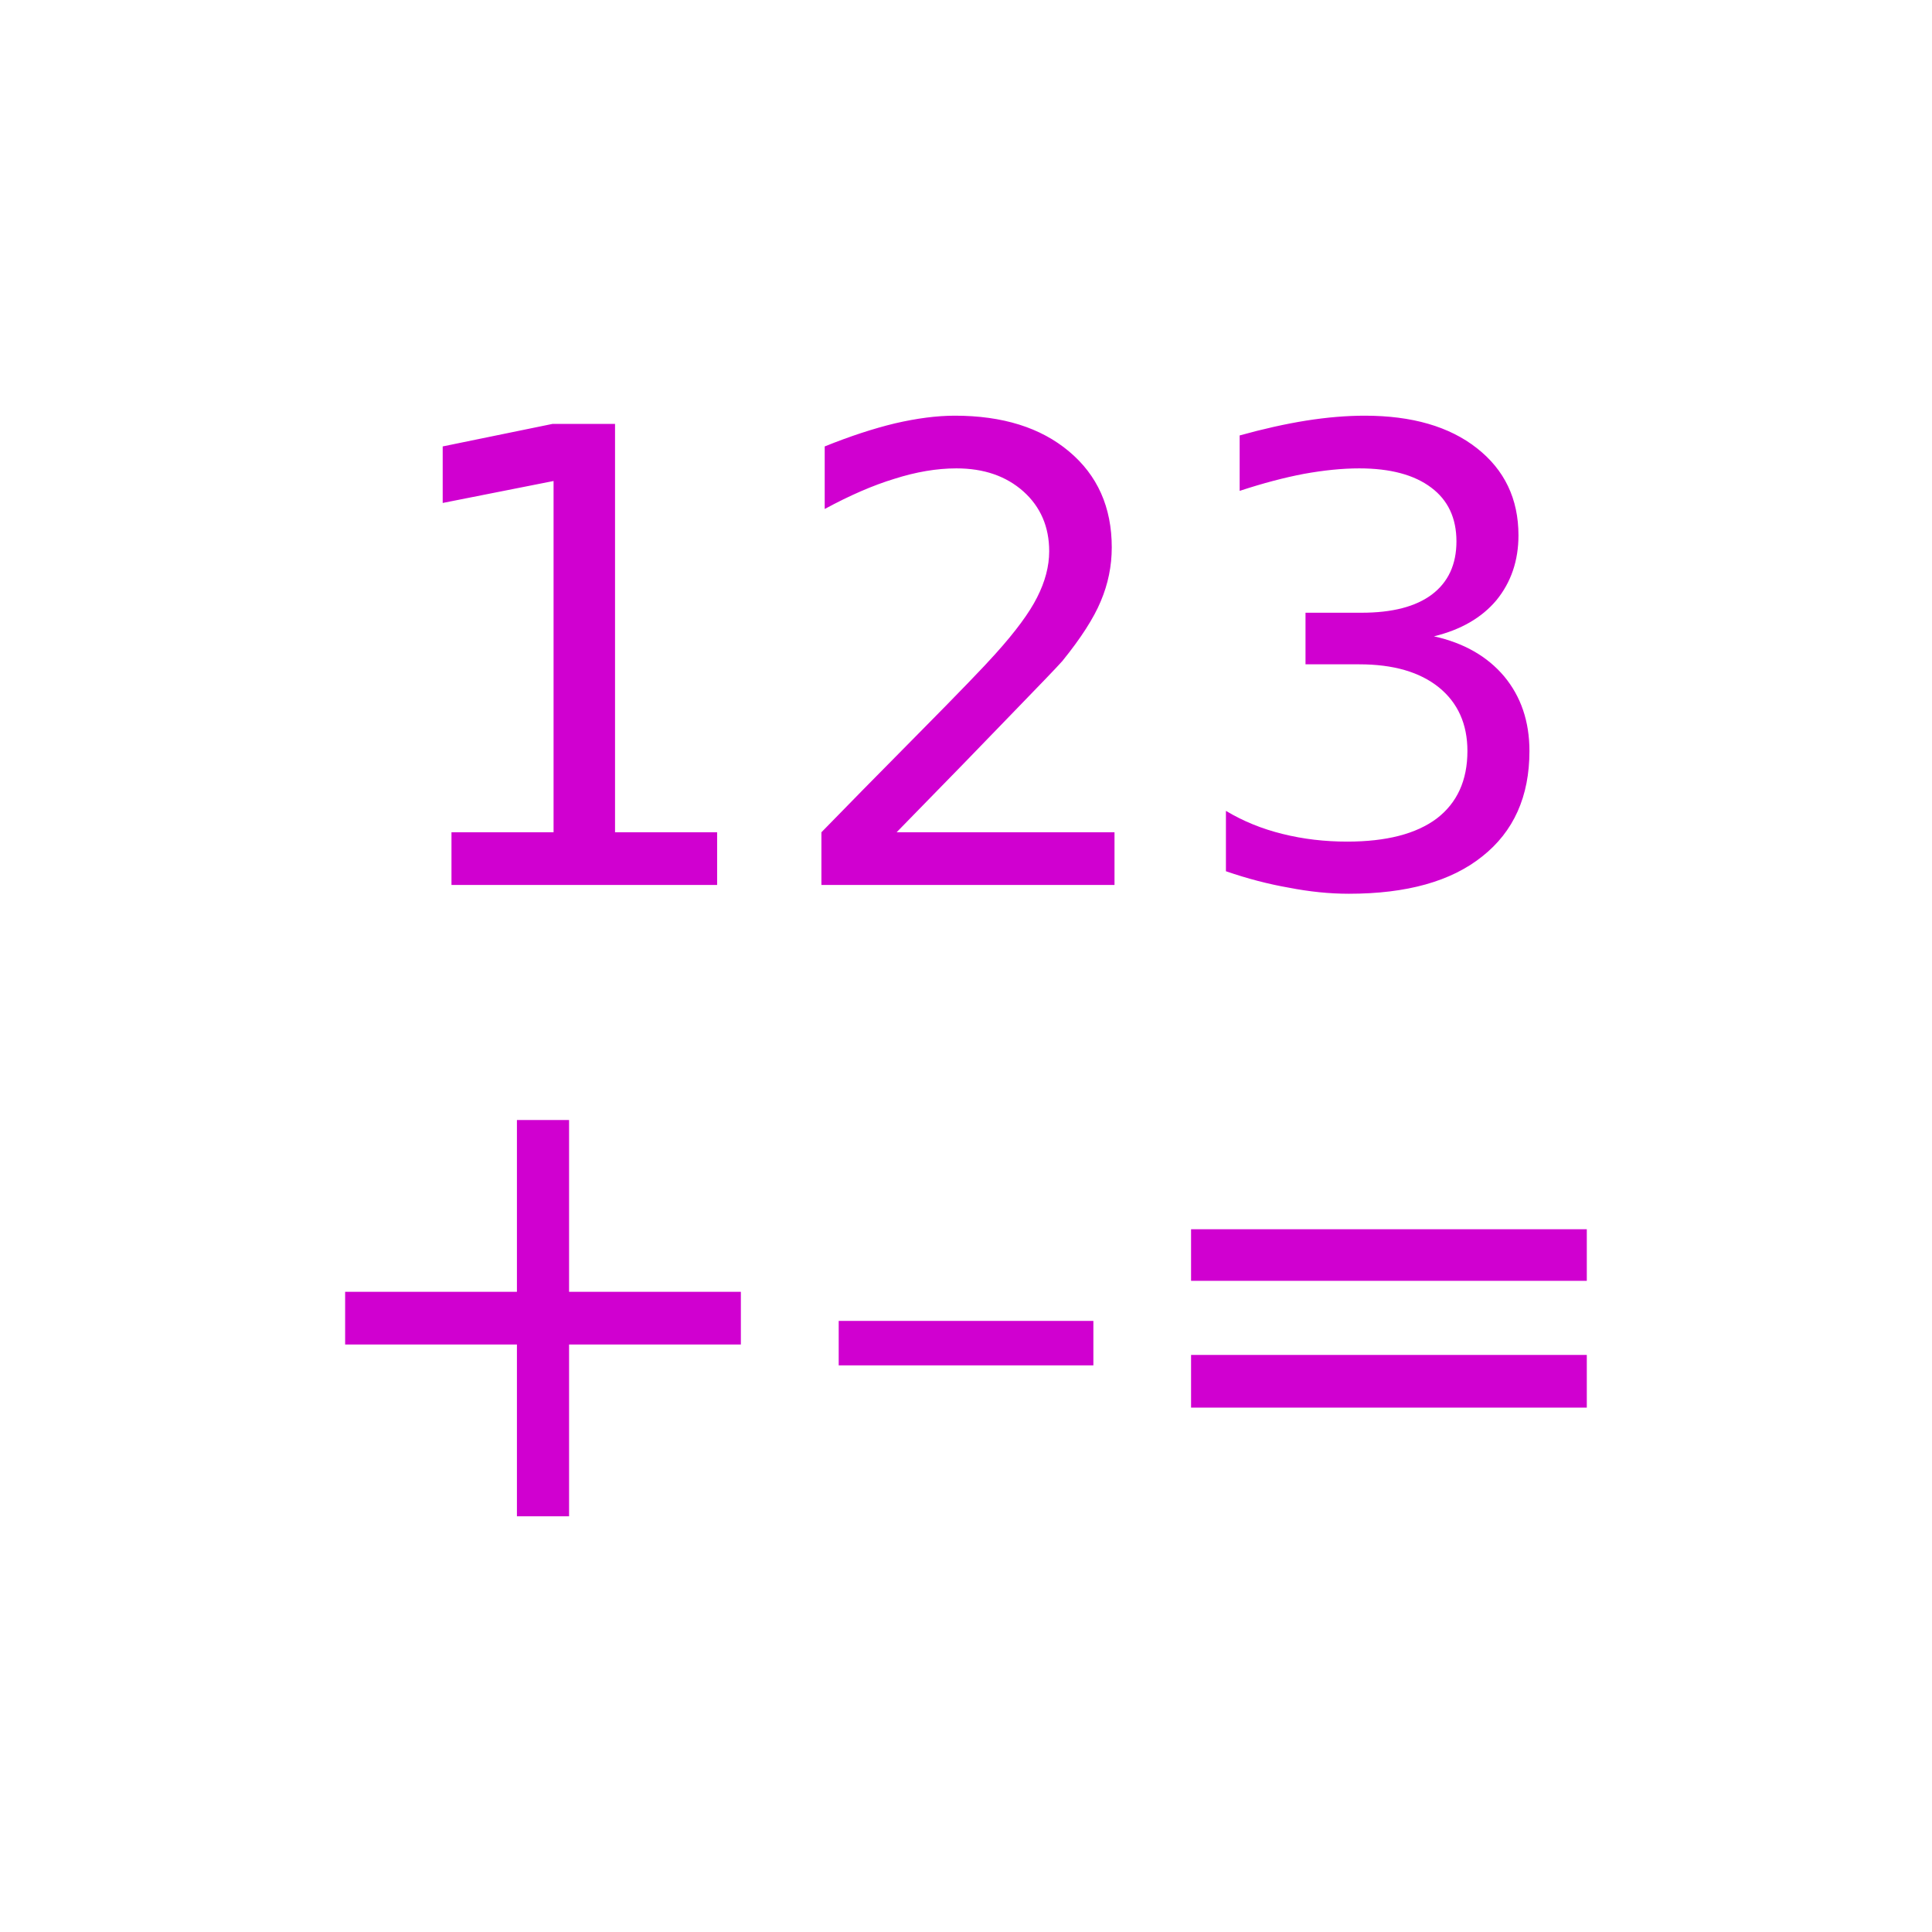
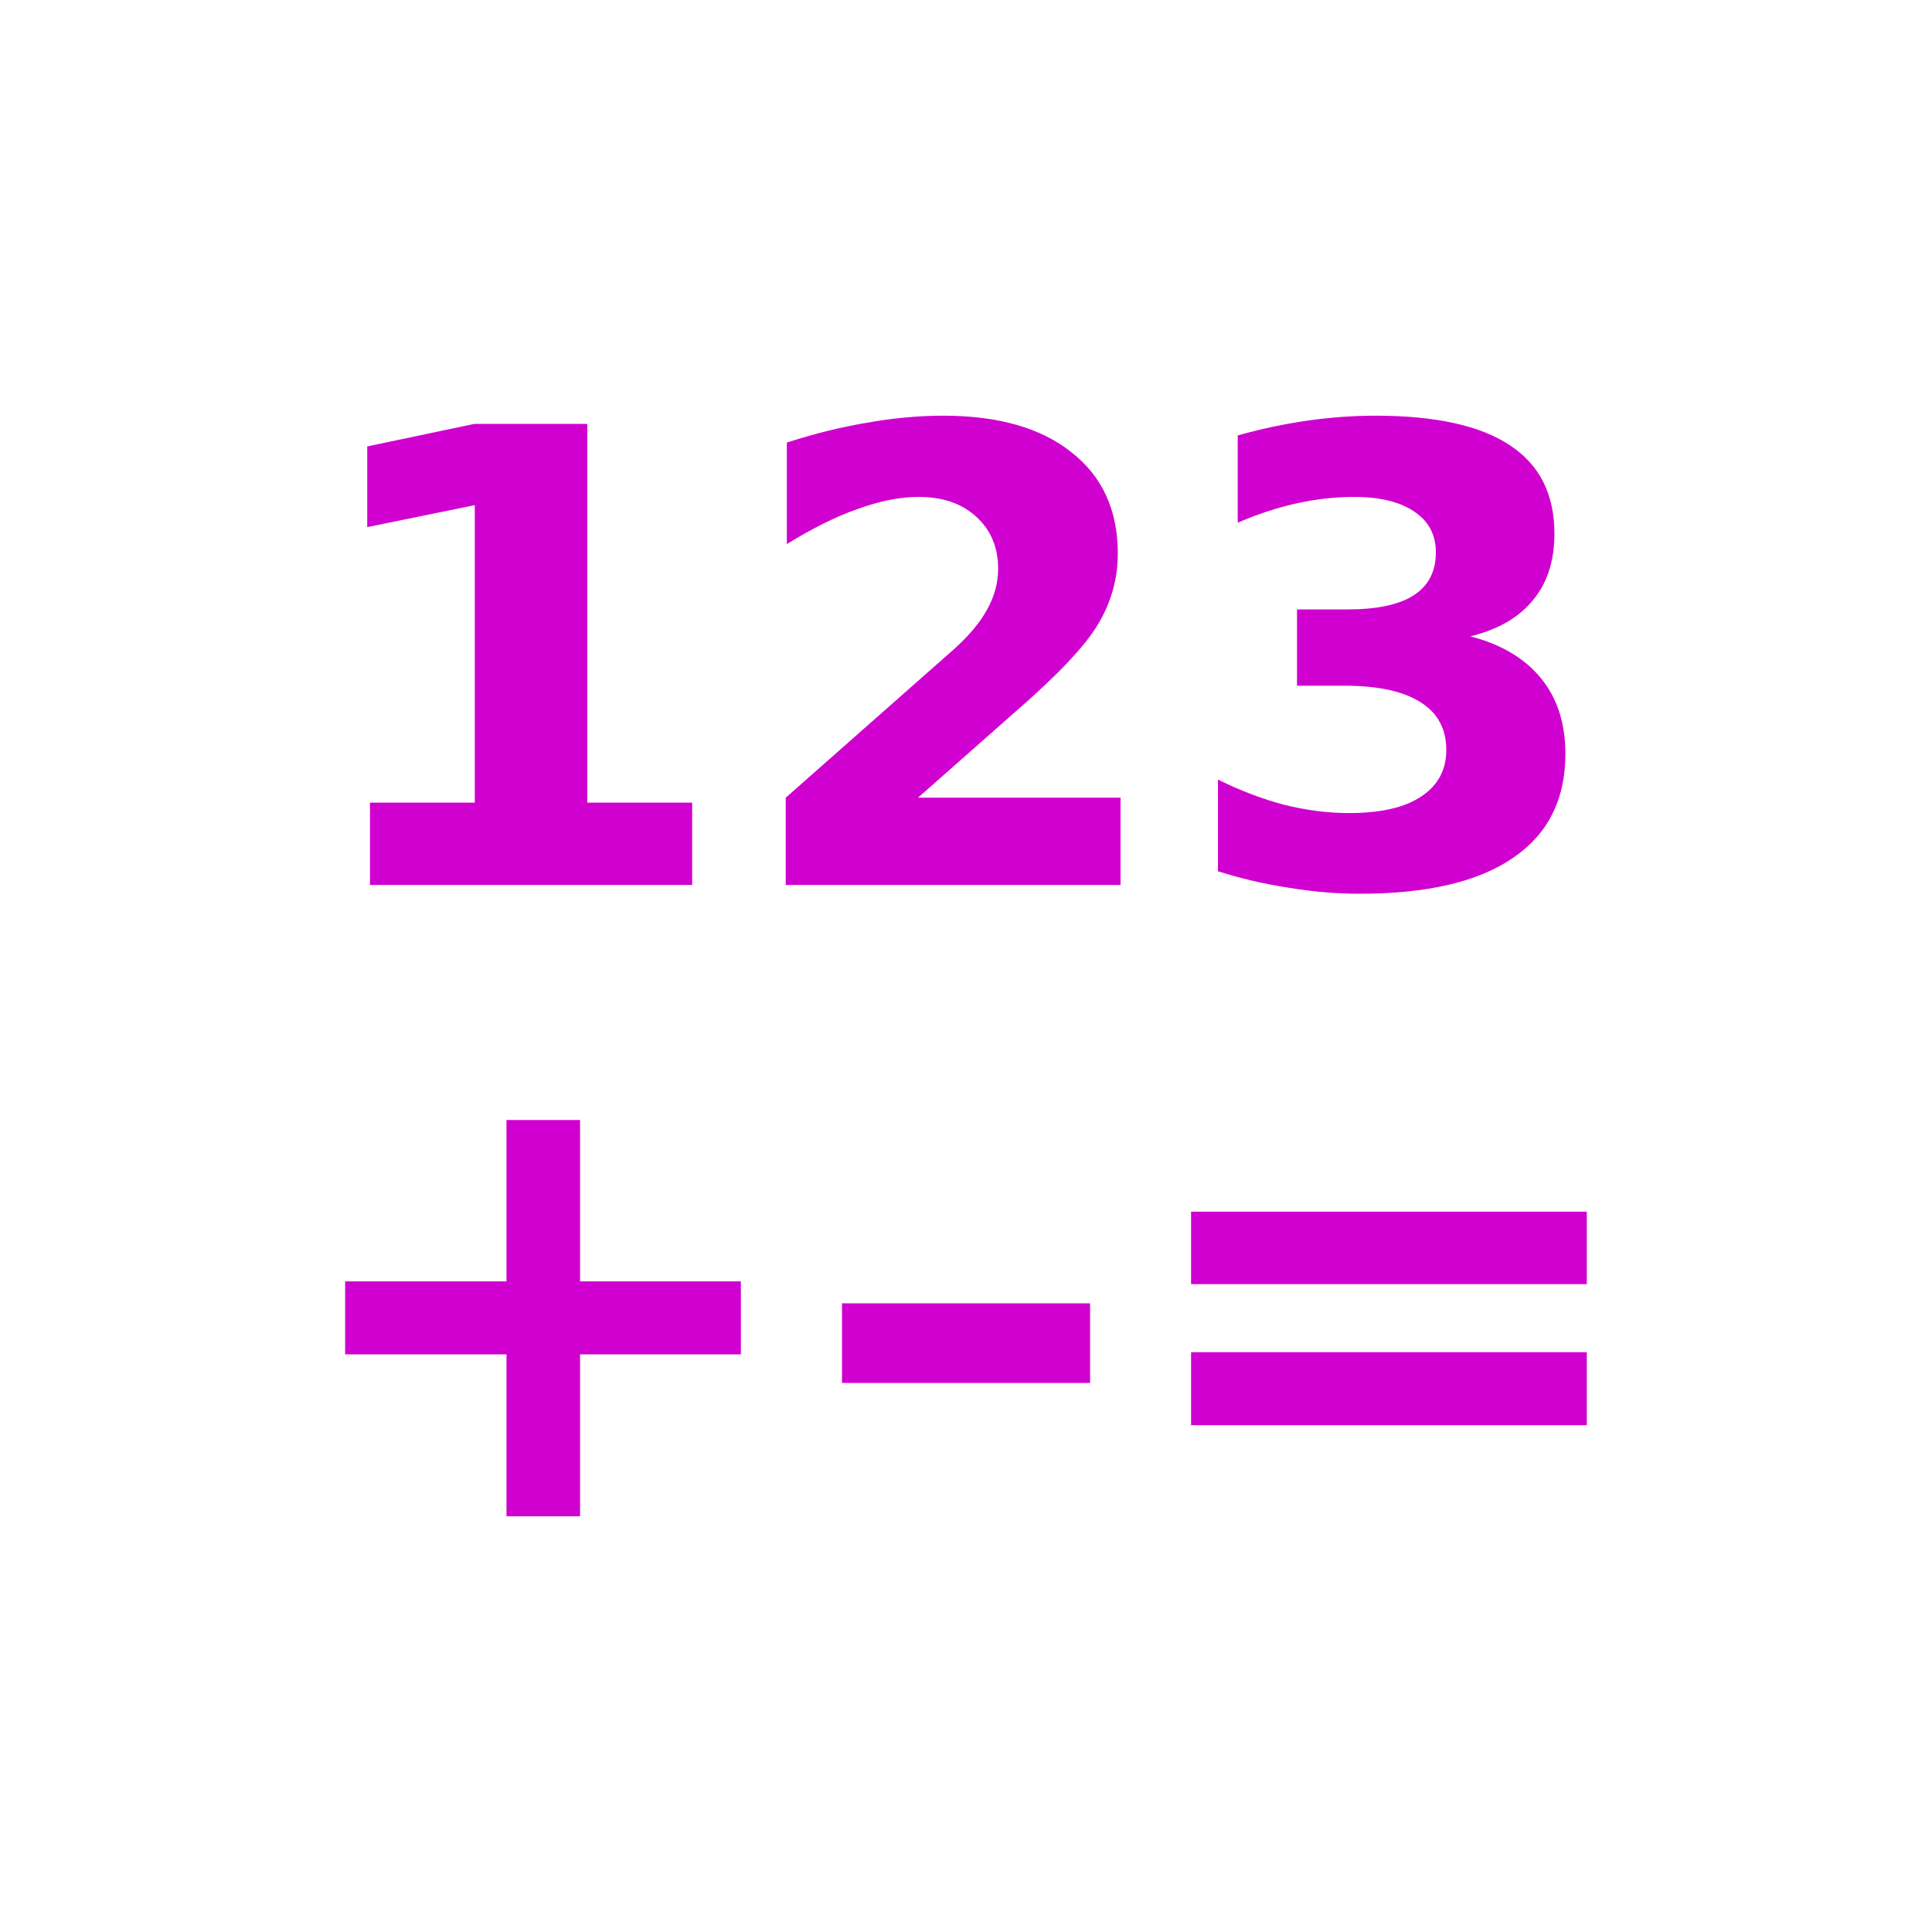
<svg xmlns="http://www.w3.org/2000/svg" version="1.0" width="55" height="55" id="svg2">
  <defs id="defs5" />
-   <g transform="translate(6.102613,-1.674056)" id="g2392" style="fill:#D000D0;fill-opacity:1">
-     <text x="4.517" y="26.867" id="text2384" xml:space="preserve" style="font-size:12px;fill:#D000D0;fill-opacity:1;stroke:none;font-family:Bitstream Vera Sans">
-       <tspan x="4.517" y="26.867" id="tspan2386" style="font-size:18px;fill:#D000D0;fill-opacity:1">123</tspan>
+   <g transform="translate(6.102613,-1.674056)" id="g2392" style="fill:#d000d0;fill-opacity:1">
+     <text x="2.321" y="26.867" id="text2384" xml:space="preserve" style="font-size:12px;fill:#d000d0;fill-opacity:1;stroke:none;font-family:Bitstream Vera Sans">
+       <tspan x="2.321" y="26.867" id="tspan2386" style="font-size:18px;font-weight:bold;fill:#d000d0;fill-opacity:1;-inkscape-font-specification:AlArabiya Bold">123</tspan>
    </text>
-     <text x="1.815" y="44.841" id="text2388" xml:space="preserve" style="font-size:12px;fill:#D000D0;fill-opacity:1;stroke:none;font-family:Bitstream Vera Sans">
-       <tspan x="1.815" y="44.841" id="tspan2390" style="font-size:18px;fill:#D000D0;fill-opacity:1">+–=</tspan>
+     <text x="1.815" y="44.841" id="text2388" xml:space="preserve" style="font-size:12px;fill:#d000d0;fill-opacity:1;stroke:none;font-family:Bitstream Vera Sans">
+       <tspan x="1.815" y="44.841" id="tspan2390" style="font-size:18px;font-weight:bold;fill:#d000d0;fill-opacity:1;-inkscape-font-specification:AlArabiya Bold">+–=</tspan>
    </text>
  </g>
</svg>
